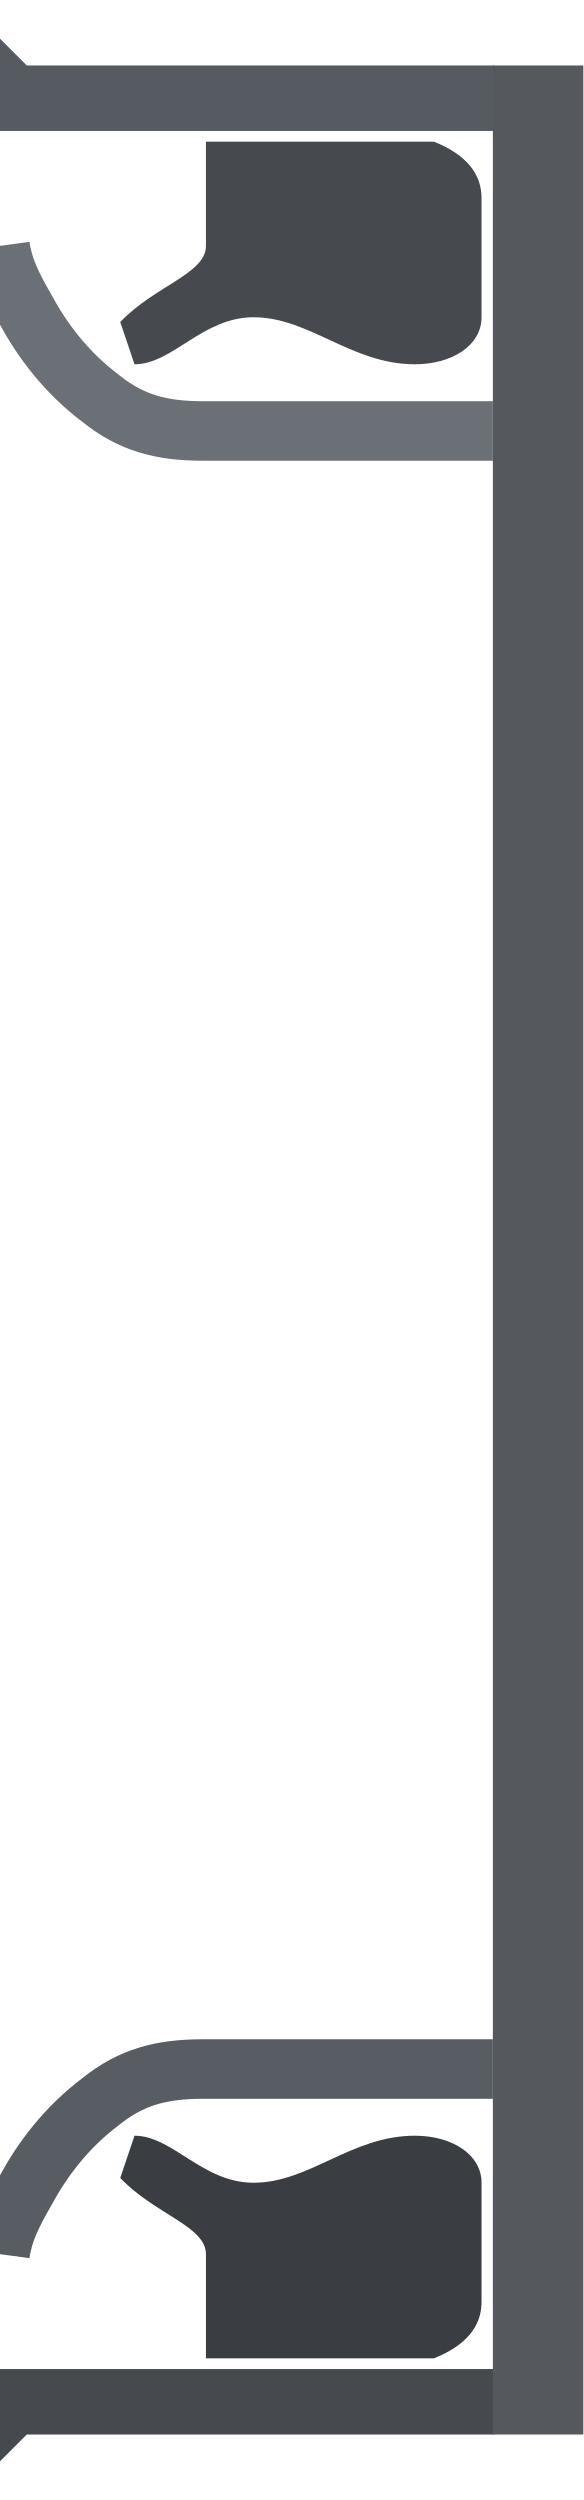
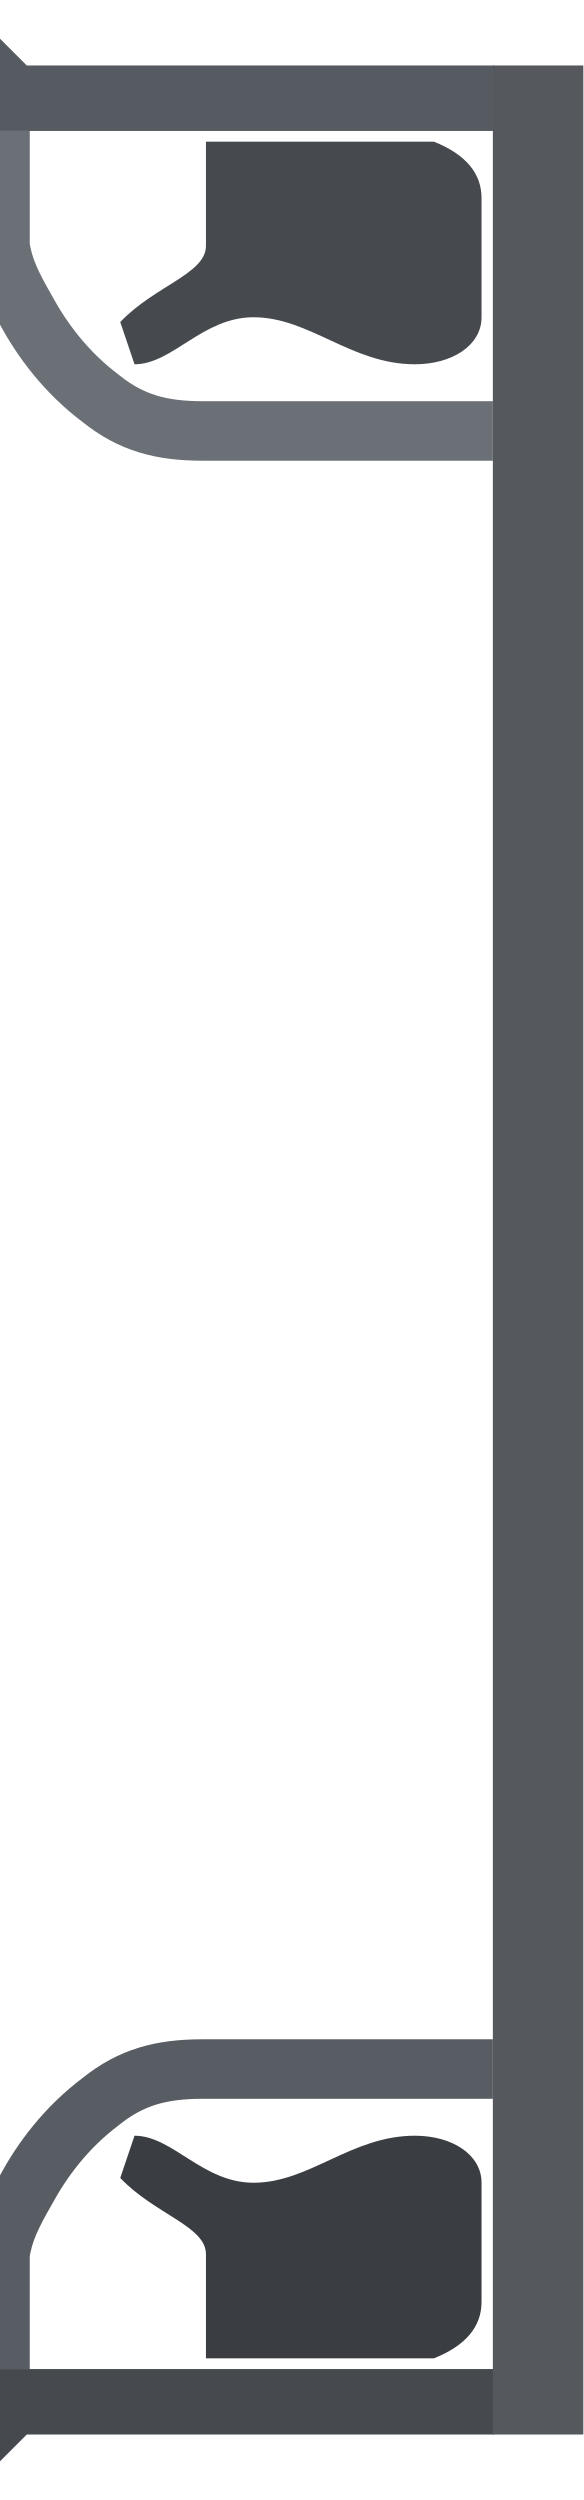
<svg xmlns="http://www.w3.org/2000/svg" width="9.8mm" height="42mm" viewBox="0 0 9.8 42">
  <g id="upper">
    <path id="lip-top" d="M0 1.65H8.3" fill="none" stroke="#565b61" stroke-width="1.1" />
-     <path id="return-lip-top" d="M8.28 7.24H3.4C2.7 7.24 2.2 7.1 1.7 6.7C1.1 6.25 0.7 5.7 0.43 5.2C0.2 4.8 0.05 4.5 0 4.13" fill="none" stroke="#6b7076" stroke-width="1.0" stroke-linejoin="round" />
+     <path id="return-lip-top" d="M8.28 7.24H3.4C2.7 7.24 2.2 7.1 1.7 6.7C1.1 6.25 0.7 5.7 0.43 5.2C0.2 4.8 0.05 4.5 0 4.13V2.2" fill="none" stroke="#6b7076" stroke-width="1.0" stroke-linejoin="round" />
    <path id="tongue-top" d="M7.29 2.38Q8.09 2.7 8.09 3.33V5.33C8.09 5.8 7.6 6.12 6.97 6.12C5.9 6.12 5.2 5.33 4.26 5.33C3.4 5.33 2.9 6.12 2.26 6.12L2.02 5.41C2.6 4.8 3.46 4.6 3.46 4.13V2.38Z" fill="#464a4f" />
    <polygon id="beak-top" points="0.45,1.1 0,0.65 0,1.6" fill="#565b61" />
  </g>
  <g id="lower" transform="translate(0 42) scale(1 -1)">
    <path id="lip-bottom" d="M0 1.65H8.3" fill="none" stroke="#464a4f" stroke-width="1.1" />
-     <path id="return-lip-bottom" d="M8.28 7.24H3.4C2.7 7.24 2.2 7.1 1.7 6.7C1.1 6.25 0.7 5.7 0.43 5.2C0.2 4.8 0.05 4.5 0 4.13" fill="none" stroke="#585d63" stroke-width="1.0" stroke-linejoin="round" />
+     <path id="return-lip-bottom" d="M8.28 7.24H3.4C2.7 7.24 2.2 7.1 1.7 6.7C1.1 6.25 0.7 5.7 0.43 5.2C0.2 4.8 0.05 4.5 0 4.13V2.2" fill="none" stroke="#585d63" stroke-width="1.0" stroke-linejoin="round" />
    <path id="tongue-bottom" d="M7.29 2.38Q8.09 2.7 8.09 3.33V5.33C8.09 5.8 7.6 6.12 6.97 6.12C5.9 6.12 5.2 5.33 4.26 5.33C3.4 5.33 2.9 6.12 2.26 6.12L2.02 5.41C2.6 4.8 3.46 4.6 3.46 4.13V2.38Z" fill="#3a3d41" />
    <polygon id="beak-bottom" points="0.45,1.1 0,0.65 0,1.6" fill="#464a4f" />
  </g>
  <rect id="plate" x="8.28" y="1.1" width="1.52" height="39.8" fill="#55595e" data-fill-from="finish" />
</svg>
